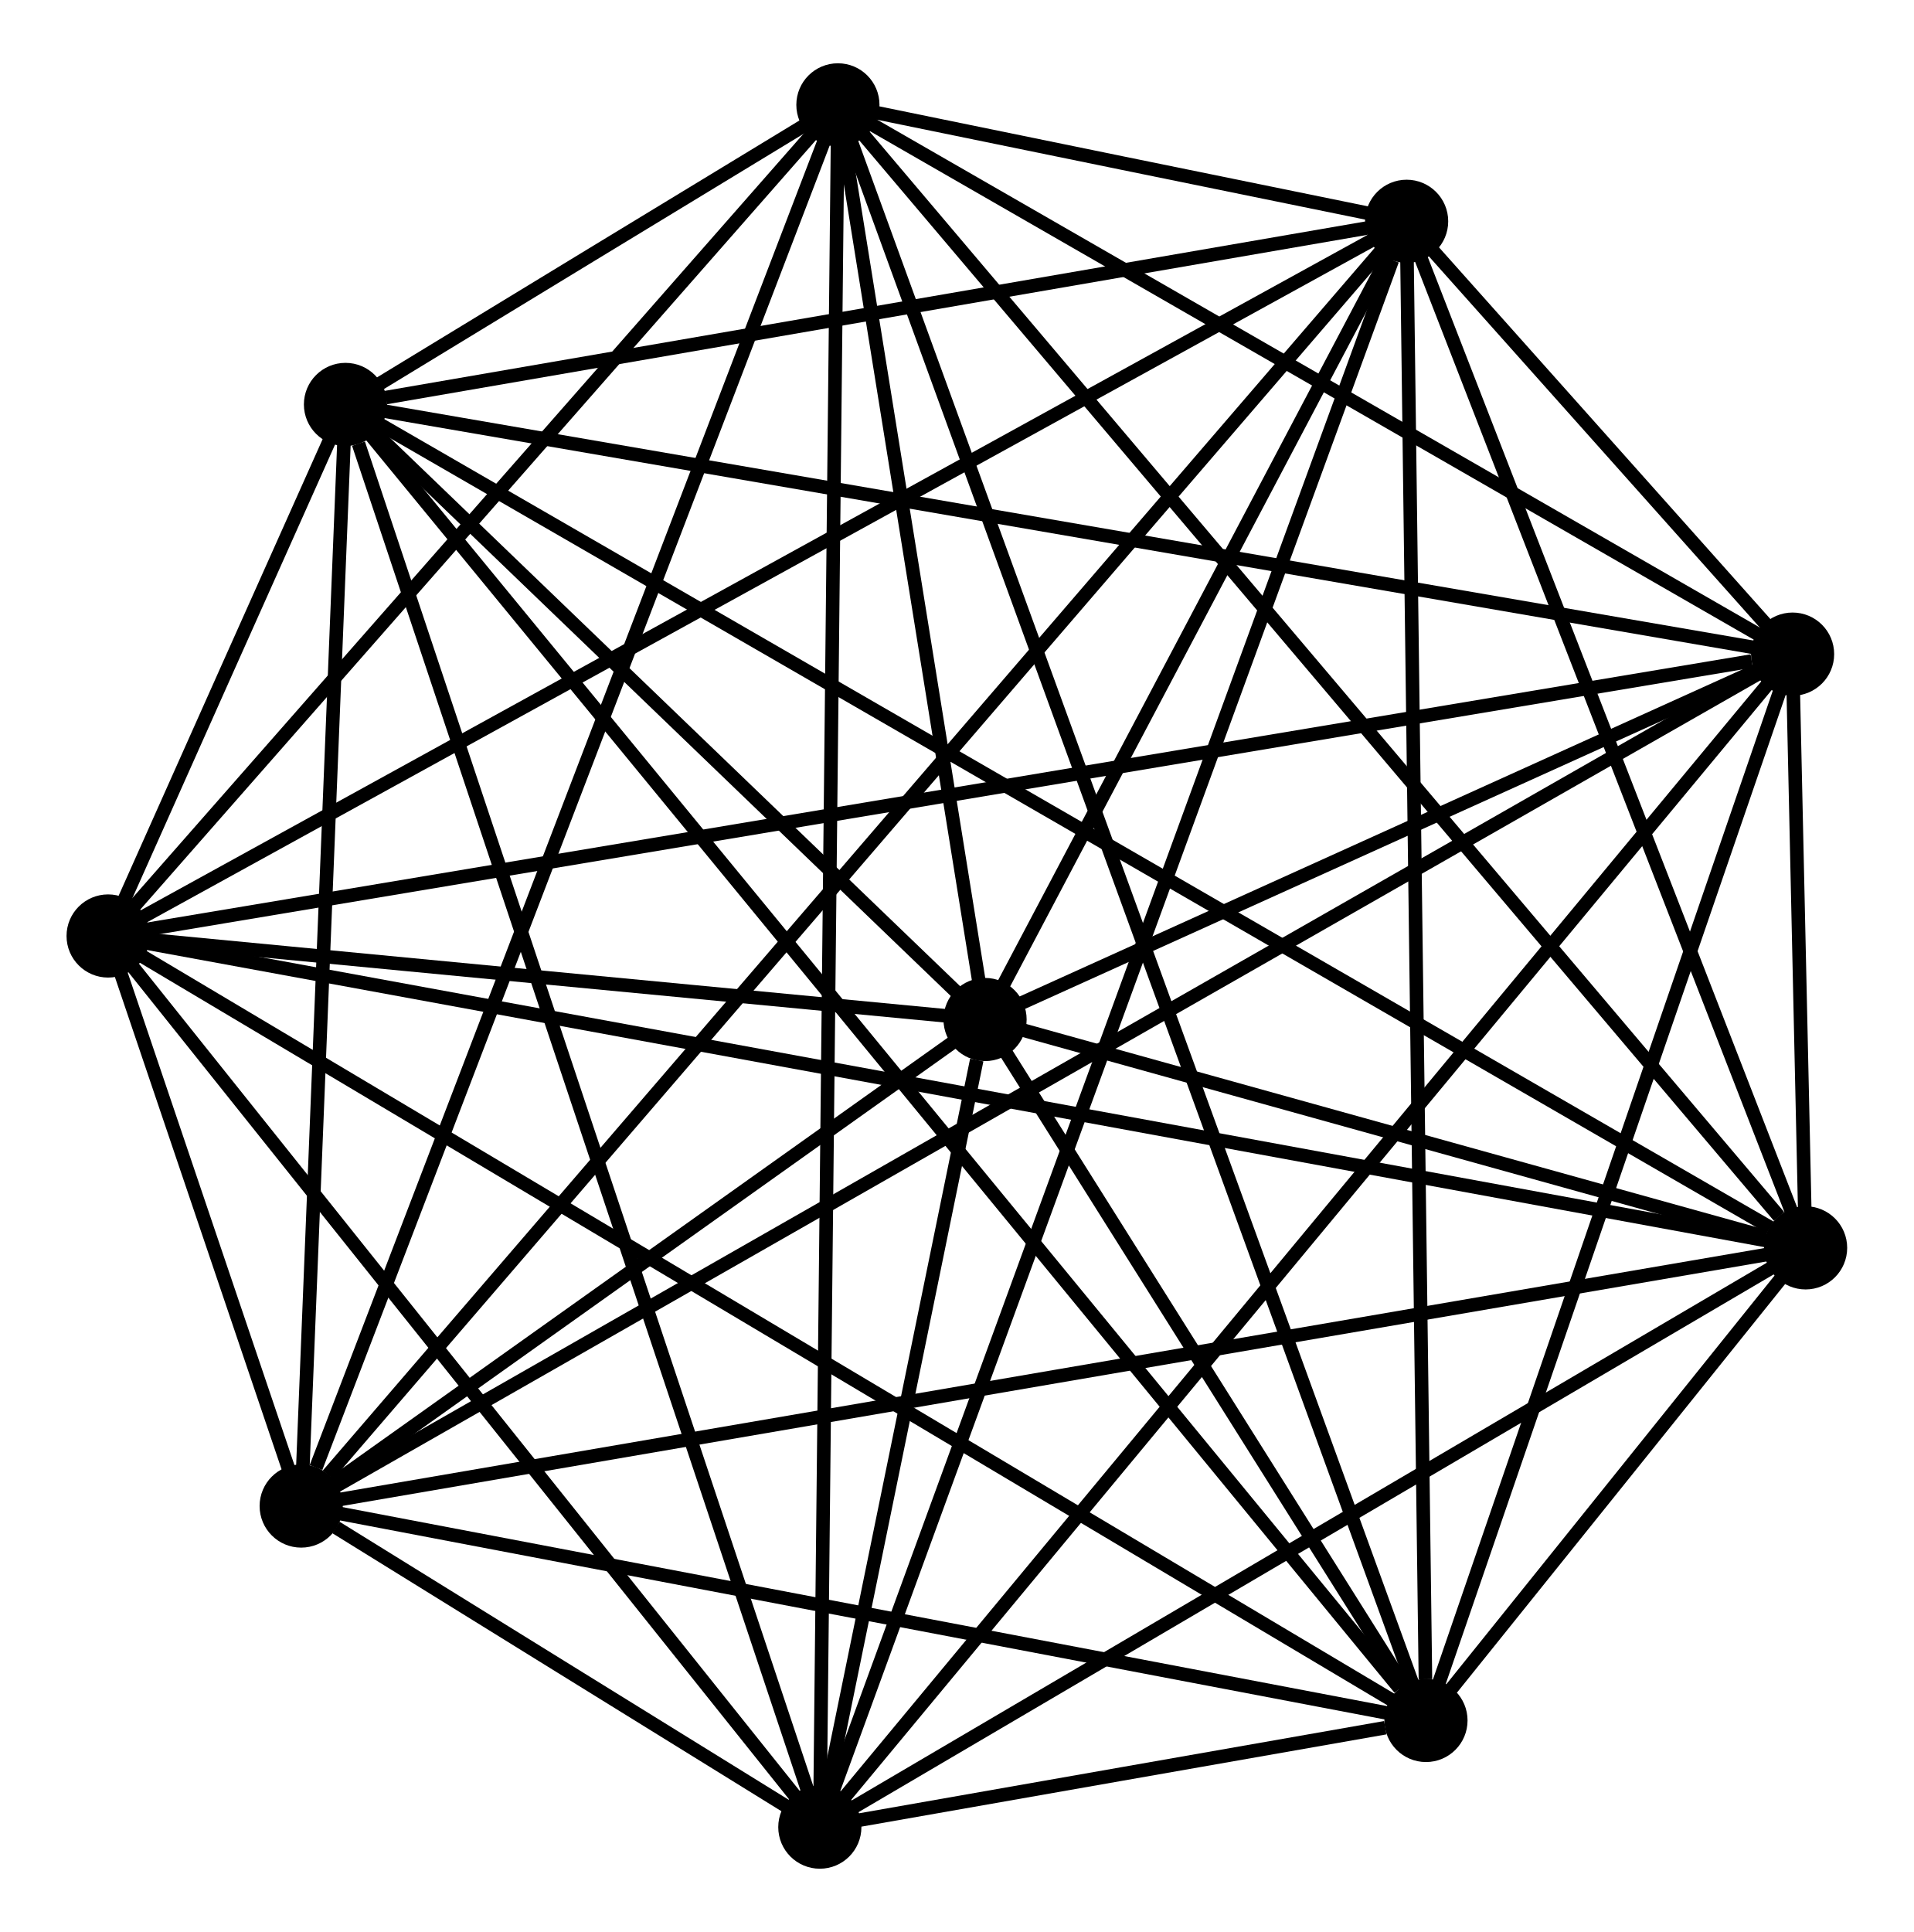
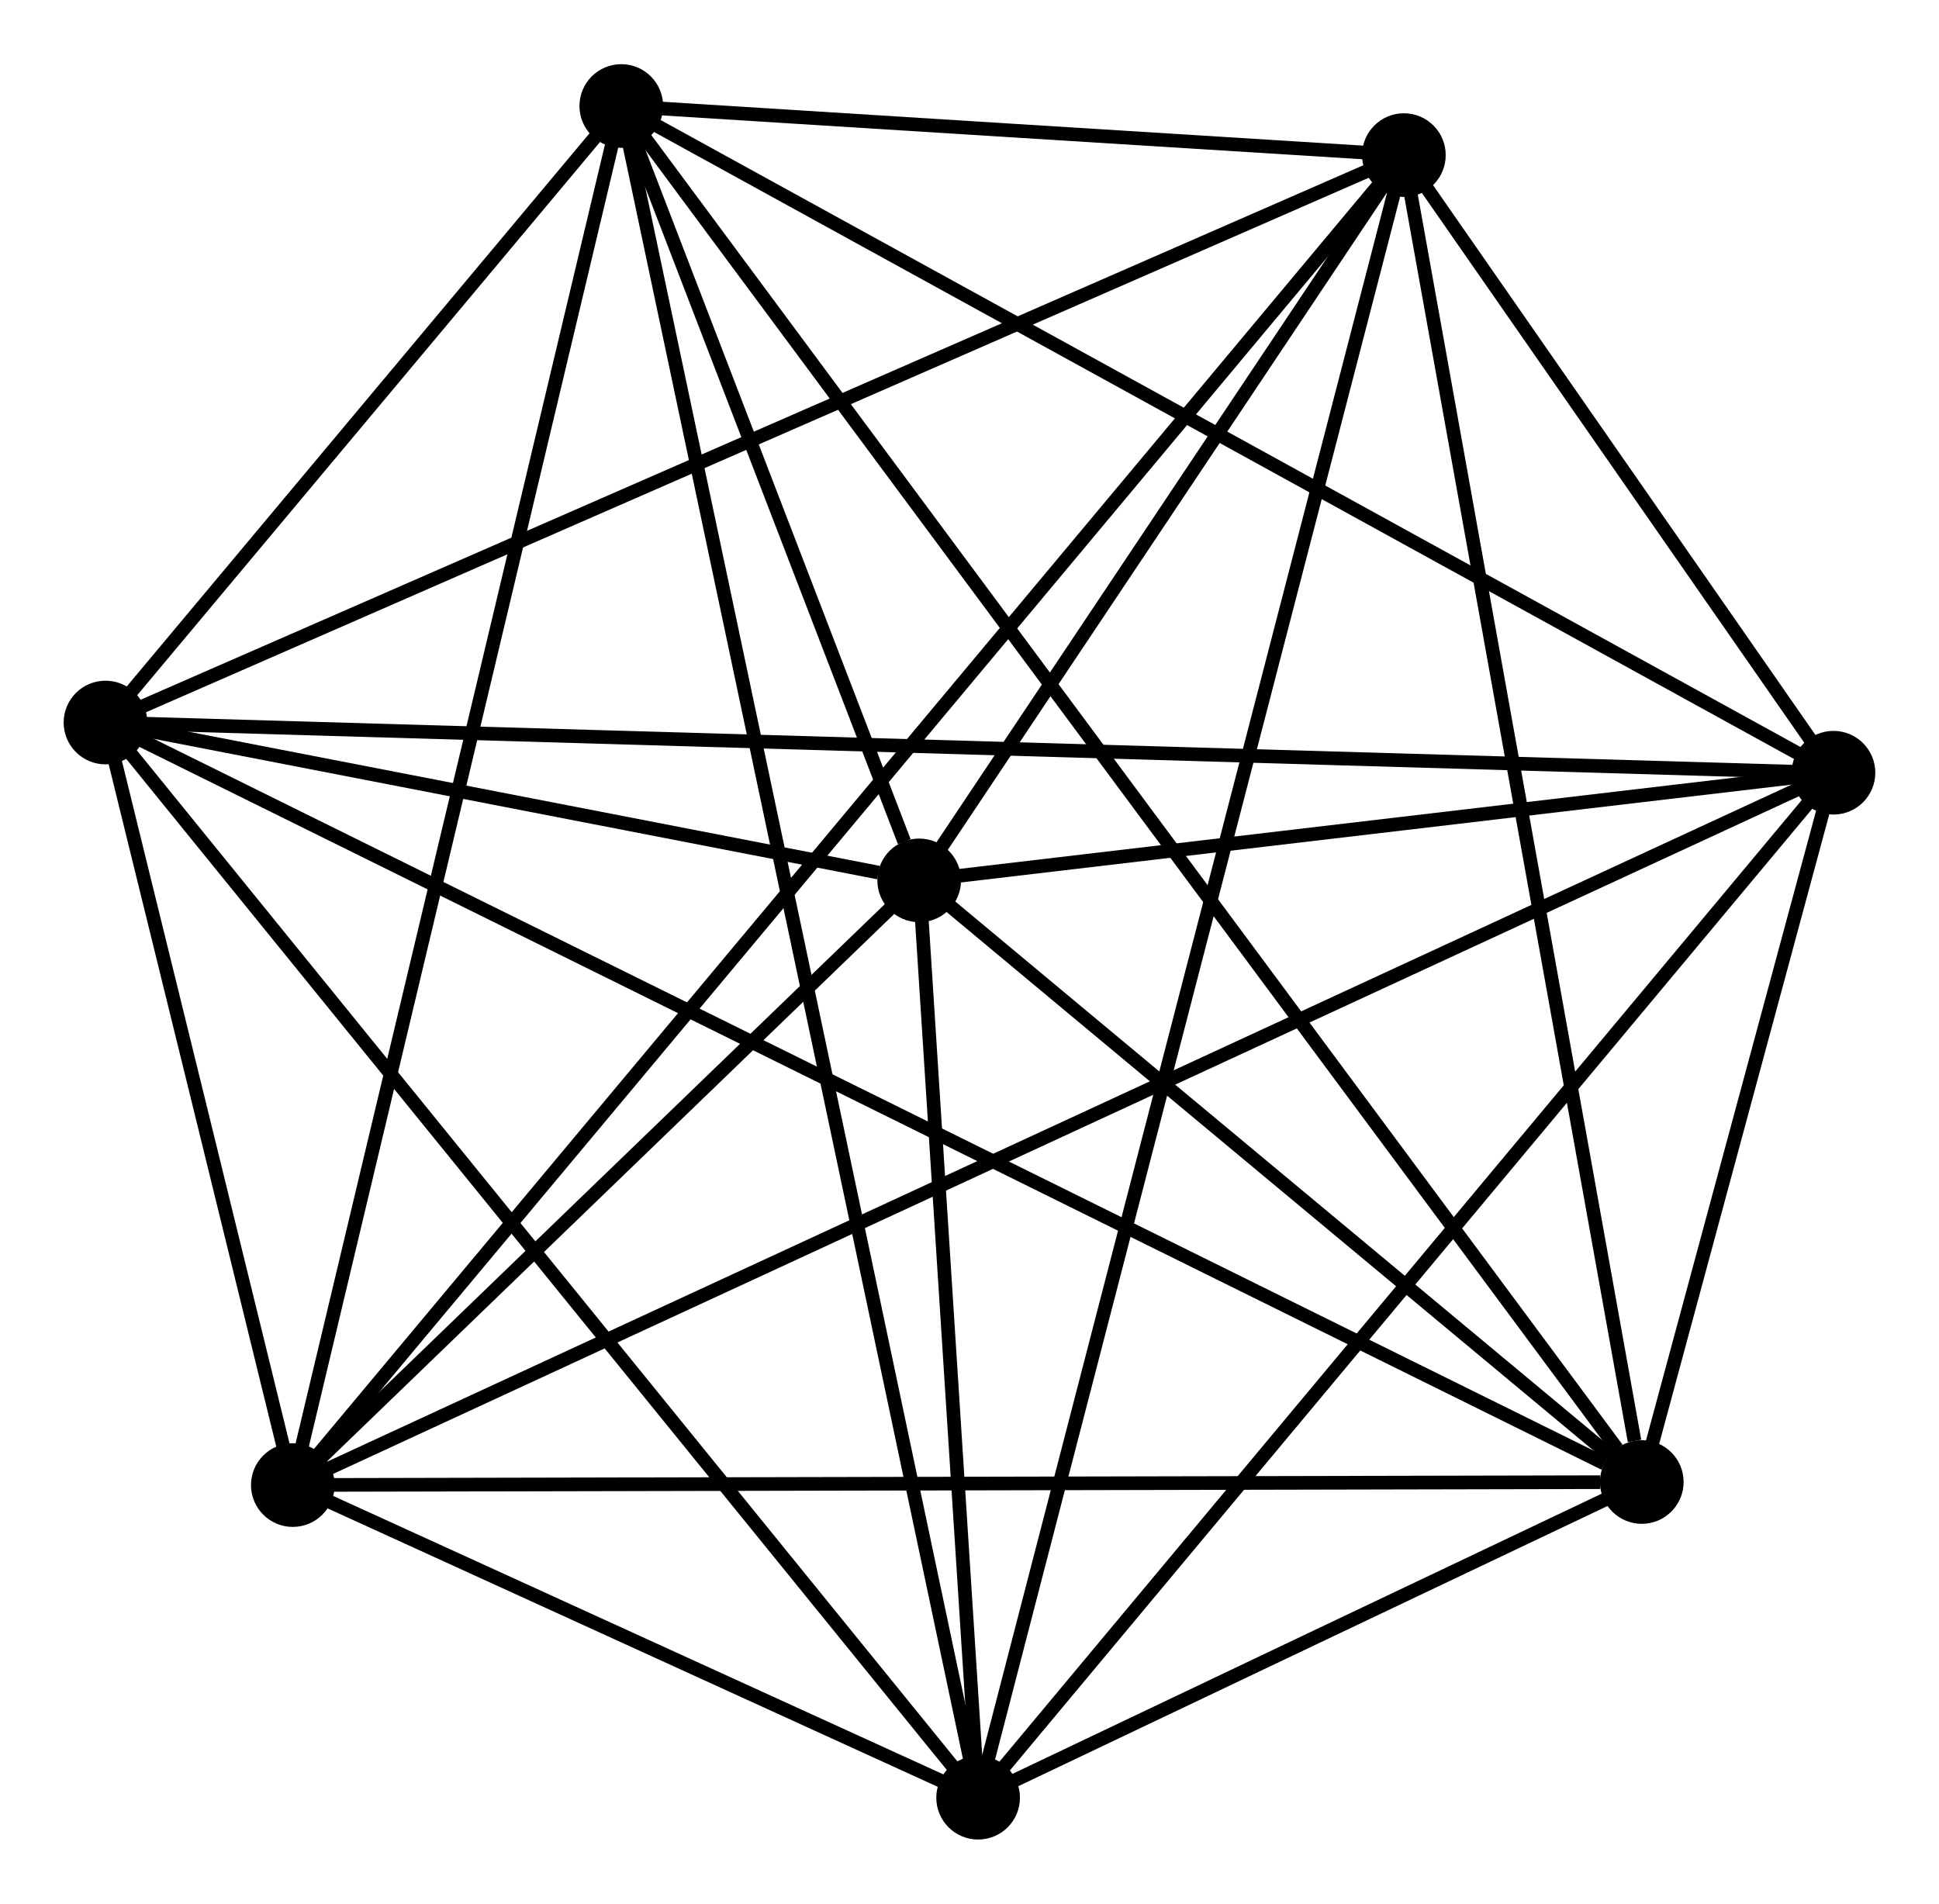
- <svg xmlns="http://www.w3.org/2000/svg" width="106pt" height="107pt" viewBox="0.00 0.00 105.50 106.86">
-   <g id="graph0" class="graph" transform="scale(1 1) rotate(0) translate(4 102.86)">
-     <polygon fill="transparent" stroke="none" points="-4,4 -4,-102.86 101.5,-102.86 101.5,4 -4,4" />
+ <svg xmlns="http://www.w3.org/2000/svg" width="55pt" height="54pt" viewBox="0.00 0.00 55.03 54.00">
+   <g id="graph0" class="graph" transform="scale(0.516171 0.516171) rotate(0) translate(4 100.62)">
    <g id="node1" class="node">
-       <ellipse fill="black" stroke="black" cx="1.8" cy="-51.09" rx="1.8" ry="1.8" />
+       <ellipse fill="black" stroke="black" cx="1.8" cy="-60.92" rx="1.8" ry="1.8" />
    </g>
    <g id="node2" class="node">
-       <ellipse fill="black" stroke="black" cx="94.98" cy="-66.68" rx="1.8" ry="1.8" />
+       <ellipse fill="black" stroke="black" cx="96.81" cy="-58.16" rx="1.8" ry="1.8" />
    </g>
    <g id="edge1" class="edge">
-       <path fill="none" stroke="black" stroke-width="0.75" d="M3.75,-51.42C15.77,-53.43 79.83,-64.14 92.72,-66.3" />
+       <path fill="none" stroke="black" stroke-width="0.75" d="M3.78,-60.86C16.15,-60.5 82.5,-58.57 94.83,-58.21" />
    </g>
    <g id="node3" class="node">
-       <ellipse fill="black" stroke="black" cx="41.17" cy="-1.8" rx="1.8" ry="1.8" />
+       <ellipse fill="black" stroke="black" cx="49.78" cy="-1.8" rx="1.8" ry="1.8" />
    </g>
    <g id="edge2" class="edge">
-       <path fill="none" stroke="black" stroke-width="0.75" d="M3.11,-49.45C9.09,-41.97 33.74,-11.1 39.82,-3.5" />
+       <path fill="none" stroke="black" stroke-width="0.75" d="M3.18,-59.22C10.19,-50.58 41.68,-11.78 48.48,-3.4" />
    </g>
    <g id="node4" class="node">
-       <ellipse fill="black" stroke="black" cx="42.17" cy="-97.06" rx="1.8" ry="1.8" />
+       <ellipse fill="black" stroke="black" cx="30.16" cy="-94.82" rx="1.8" ry="1.8" />
    </g>
    <g id="edge3" class="edge">
-       <path fill="none" stroke="black" stroke-width="0.75" d="M3.14,-52.62C9.27,-59.6 34.56,-88.39 40.78,-95.48" />
+       <path fill="none" stroke="black" stroke-width="0.75" d="M3.02,-62.38C7.6,-67.85 23.77,-87.18 28.71,-93.09" />
    </g>
    <g id="node5" class="node">
-       <ellipse fill="black" stroke="black" cx="73.63" cy="-90.62" rx="1.8" ry="1.8" />
+       <ellipse fill="black" stroke="black" cx="73.19" cy="-92.12" rx="1.8" ry="1.8" />
    </g>
    <g id="edge4" class="edge">
-       <path fill="none" stroke="black" stroke-width="0.75" d="M3.58,-52.07C13.43,-57.49 61.3,-83.84 71.65,-89.54" />
+       <path fill="none" stroke="black" stroke-width="0.75" d="M3.86,-61.82C14.28,-66.38 61.13,-86.85 71.25,-91.28" />
    </g>
    <g id="node6" class="node">
-       <ellipse fill="black" stroke="black" cx="14.93" cy="-80.49" rx="1.8" ry="1.8" />
+       <ellipse fill="black" stroke="black" cx="46.54" cy="-52.24" rx="1.8" ry="1.8" />
    </g>
    <g id="edge5" class="edge">
-       <path fill="none" stroke="black" stroke-width="0.75" d="M2.66,-53.02C5.03,-58.34 11.65,-73.15 14.05,-78.51" />
+       <path fill="none" stroke="black" stroke-width="0.75" d="M3.96,-60.5C11.5,-59.04 36.63,-54.16 44.3,-52.67" />
    </g>
    <g id="node7" class="node">
-       <ellipse fill="black" stroke="black" cx="12.48" cy="-19.56" rx="1.8" ry="1.8" />
+       <ellipse fill="black" stroke="black" cx="12.1" cy="-18.99" rx="1.8" ry="1.8" />
    </g>
    <g id="edge6" class="edge">
-       <path fill="none" stroke="black" stroke-width="0.75" d="M2.5,-49.03C4.43,-43.33 9.81,-27.44 11.76,-21.68" />
+       <path fill="none" stroke="black" stroke-width="0.75" d="M2.24,-59.12C3.91,-52.35 9.78,-28.44 11.57,-21.13" />
    </g>
    <g id="node8" class="node">
-       <ellipse fill="black" stroke="black" cx="95.7" cy="-33.84" rx="1.8" ry="1.8" />
+       <ellipse fill="black" stroke="black" cx="86.27" cy="-19.16" rx="1.8" ry="1.8" />
    </g>
    <g id="edge7" class="edge">
-       <path fill="none" stroke="black" stroke-width="0.75" d="M3.76,-50.73C15.98,-48.49 81.56,-36.44 93.75,-34.2" />
-     </g>
-     <g id="node9" class="node">
-       <ellipse fill="black" stroke="black" cx="50.31" cy="-46.47" rx="1.8" ry="1.8" />
+       <path fill="none" stroke="black" stroke-width="0.75" d="M3.56,-60.05C14.46,-54.66 72.54,-25.95 84.22,-20.17" />
    </g>
    <g id="edge8" class="edge">
-       <path fill="none" stroke="black" stroke-width="0.75" d="M3.88,-50.9C11.86,-50.13 40.41,-47.41 48.29,-46.66" />
-     </g>
-     <g id="node10" class="node">
-       <ellipse fill="black" stroke="black" cx="74.7" cy="-7.7" rx="1.8" ry="1.8" />
+       <path fill="none" stroke="black" stroke-width="0.75" d="M95.64,-56.76C89.19,-49.03 57.86,-11.47 51.08,-3.35" />
    </g>
    <g id="edge9" class="edge">
-       <path fill="none" stroke="black" stroke-width="0.75" d="M3.6,-50.02C13.69,-44.02 63.04,-14.64 72.96,-8.74" />
+       <path fill="none" stroke="black" stroke-width="0.75" d="M94.88,-59.21C85.15,-64.57 41.41,-88.63 31.96,-93.82" />
    </g>
    <g id="edge10" class="edge">
-       <path fill="none" stroke="black" stroke-width="0.75" d="M93.65,-65.07C86.14,-56.02 49.14,-11.41 42.27,-3.13" />
+       <path fill="none" stroke="black" stroke-width="0.75" d="M95.54,-59.98C91.4,-65.93 78.33,-84.72 74.35,-90.45" />
    </g>
    <g id="edge11" class="edge">
-       <path fill="none" stroke="black" stroke-width="0.75" d="M93.22,-67.69C85.2,-72.3 52.13,-91.33 43.99,-96.01" />
+       <path fill="none" stroke="black" stroke-width="0.75" d="M94.65,-57.9C86.38,-56.93 56.79,-53.44 48.64,-52.48" />
    </g>
    <g id="edge12" class="edge">
-       <path fill="none" stroke="black" stroke-width="0.75" d="M93.58,-68.25C89.72,-72.58 78.96,-84.64 75.06,-89.02" />
+       <path fill="none" stroke="black" stroke-width="0.75" d="M95.04,-57.34C84.11,-52.28 25.87,-25.36 14.15,-19.94" />
    </g>
    <g id="edge13" class="edge">
-       <path fill="none" stroke="black" stroke-width="0.75" d="M93,-67.02C82.02,-68.91 28.67,-78.12 17.13,-80.11" />
+       <path fill="none" stroke="black" stroke-width="0.75" d="M96.24,-56.06C94.39,-49.22 88.57,-27.65 86.79,-21.08" />
    </g>
    <g id="edge14" class="edge">
-       <path fill="none" stroke="black" stroke-width="0.75" d="M93.25,-65.69C82.52,-59.56 24.9,-26.65 14.19,-20.54" />
+       <path fill="none" stroke="black" stroke-width="0.75" d="M49.37,-3.74C46.82,-15.85 33.11,-80.81 30.56,-92.88" />
    </g>
    <g id="edge15" class="edge">
-       <path fill="none" stroke="black" stroke-width="0.75" d="M95.02,-64.52C95.15,-58.59 95.52,-42.04 95.65,-36.05" />
+       <path fill="none" stroke="black" stroke-width="0.75" d="M50.27,-3.69C53.29,-15.34 69.38,-77.44 72.62,-89.93" />
    </g>
    <g id="edge16" class="edge">
-       <path fill="none" stroke="black" stroke-width="0.75" d="M93.06,-65.81C85.71,-62.48 59.42,-50.59 52.17,-47.31" />
+       <path fill="none" stroke="black" stroke-width="0.75" d="M49.64,-3.97C49.11,-12.26 47.2,-41.95 46.68,-50.13" />
    </g>
    <g id="edge17" class="edge">
-       <path fill="none" stroke="black" stroke-width="0.75" d="M94.3,-64.71C91.22,-55.76 78.52,-18.82 75.4,-9.73" />
+       <path fill="none" stroke="black" stroke-width="0.75" d="M47.76,-2.72C41.15,-5.74 20.3,-15.25 13.95,-18.15" />
    </g>
    <g id="edge18" class="edge">
-       <path fill="none" stroke="black" stroke-width="0.75" d="M41.19,-3.79C41.32,-16.19 42.02,-82.71 42.15,-95.08" />
+       <path fill="none" stroke="black" stroke-width="0.75" d="M51.74,-2.73C58.14,-5.78 78.32,-15.38 84.48,-18.3" />
    </g>
    <g id="edge19" class="edge">
-       <path fill="none" stroke="black" stroke-width="0.75" d="M41.85,-3.66C46.04,-15.12 68.35,-76.18 72.84,-88.47" />
+       <path fill="none" stroke="black" stroke-width="0.75" d="M32.23,-94.69C39.48,-94.23 63.65,-92.72 71.03,-92.26" />
    </g>
    <g id="edge20" class="edge">
-       <path fill="none" stroke="black" stroke-width="0.75" d="M40.52,-3.75C36.92,-14.54 19.43,-66.98 15.65,-78.32" />
+       <path fill="none" stroke="black" stroke-width="0.75" d="M30.95,-92.76C33.71,-85.59 42.91,-61.67 45.72,-54.37" />
    </g>
    <g id="edge21" class="edge">
-       <path fill="none" stroke="black" stroke-width="0.75" d="M39.29,-2.97C34.1,-6.18 19.65,-15.12 14.41,-18.37" />
+       <path fill="none" stroke="black" stroke-width="0.75" d="M29.63,-92.63C27,-81.56 15.15,-31.8 12.58,-21.04" />
    </g>
    <g id="edge22" class="edge">
-       <path fill="none" stroke="black" stroke-width="0.75" d="M42.98,-2.87C51.26,-7.73 85.41,-27.8 93.82,-32.74" />
+       <path fill="none" stroke="black" stroke-width="0.75" d="M31.33,-93.24C38.57,-83.48 77.15,-31.46 84.91,-20.99" />
    </g>
    <g id="edge23" class="edge">
-       <path fill="none" stroke="black" stroke-width="0.75" d="M41.61,-3.95C43.15,-11.48 48.28,-36.57 49.85,-44.23" />
+       <path fill="none" stroke="black" stroke-width="0.75" d="M72.04,-90.41C67.66,-83.85 51.98,-60.37 47.65,-53.9" />
    </g>
    <g id="edge24" class="edge">
-       <path fill="none" stroke="black" stroke-width="0.75" d="M43.37,-2.19C49.43,-3.25 66.32,-6.23 72.45,-7.3" />
+       <path fill="none" stroke="black" stroke-width="0.75" d="M71.91,-90.6C63.96,-81.08 21.29,-30 13.36,-20.51" />
    </g>
    <g id="edge25" class="edge">
-       <path fill="none" stroke="black" stroke-width="0.75" d="M44.24,-96.64C49.92,-95.47 65.77,-92.23 71.51,-91.06" />
+       <path fill="none" stroke="black" stroke-width="0.75" d="M73.56,-90.02C75.46,-79.46 83.91,-32.32 85.87,-21.42" />
    </g>
    <g id="edge26" class="edge">
-       <path fill="none" stroke="black" stroke-width="0.75" d="M40.39,-95.97C35.46,-92.98 21.73,-84.63 16.76,-81.6" />
+       <path fill="none" stroke="black" stroke-width="0.75" d="M45.06,-50.81C39.39,-45.34 19.12,-25.77 13.53,-20.38" />
    </g>
    <g id="edge27" class="edge">
-       <path fill="none" stroke="black" stroke-width="0.75" d="M41.44,-95.14C37.37,-84.51 17.58,-32.86 13.3,-21.69" />
+       <path fill="none" stroke="black" stroke-width="0.75" d="M48.25,-50.82C54.78,-45.37 78.17,-25.91 84.62,-20.54" />
    </g>
    <g id="edge28" class="edge">
-       <path fill="none" stroke="black" stroke-width="0.75" d="M43.5,-95.5C50.84,-86.83 86.51,-44.7 94.23,-35.58" />
-     </g>
-     <g id="edge29" class="edge">
-       <path fill="none" stroke="black" stroke-width="0.75" d="M42.52,-94.88C43.86,-86.56 48.65,-56.79 49.97,-48.58" />
-     </g>
-     <g id="edge30" class="edge">
-       <path fill="none" stroke="black" stroke-width="0.75" d="M42.85,-95.19C47.09,-83.56 69.8,-21.16 74.02,-9.56" />
-     </g>
-     <g id="edge31" class="edge">
-       <path fill="none" stroke="black" stroke-width="0.75" d="M71.4,-90.24C62.1,-88.63 26.46,-82.48 17.16,-80.87" />
-     </g>
-     <g id="edge32" class="edge">
-       <path fill="none" stroke="black" stroke-width="0.75" d="M72.35,-89.14C64.46,-79.97 22.42,-31.11 13.96,-21.28" />
-     </g>
-     <g id="edge33" class="edge">
-       <path fill="none" stroke="black" stroke-width="0.75" d="M74.36,-88.74C77.71,-80.11 91.54,-44.55 94.94,-35.8" />
-     </g>
-     <g id="edge34" class="edge">
-       <path fill="none" stroke="black" stroke-width="0.75" d="M72.62,-88.73C68.79,-81.46 55.07,-55.47 51.28,-48.31" />
-     </g>
-     <g id="edge35" class="edge">
-       <path fill="none" stroke="black" stroke-width="0.75" d="M73.65,-88.58C73.8,-77.2 74.51,-21.94 74.67,-9.98" />
-     </g>
-     <g id="edge36" class="edge">
-       <path fill="none" stroke="black" stroke-width="0.75" d="M14.85,-78.46C14.48,-69.21 12.94,-31.05 12.57,-21.66" />
-     </g>
-     <g id="edge37" class="edge">
-       <path fill="none" stroke="black" stroke-width="0.75" d="M16.62,-79.51C27.04,-73.49 82.57,-41.43 93.74,-34.97" />
-     </g>
-     <g id="edge38" class="edge">
-       <path fill="none" stroke="black" stroke-width="0.75" d="M16.45,-79.03C22.27,-73.43 43.09,-53.41 48.83,-47.89" />
-     </g>
-     <g id="edge39" class="edge">
-       <path fill="none" stroke="black" stroke-width="0.75" d="M16.18,-78.97C23.89,-69.58 64.98,-19.53 73.25,-9.47" />
-     </g>
-     <g id="edge40" class="edge">
-       <path fill="none" stroke="black" stroke-width="0.75" d="M14.54,-19.91C26.05,-21.89 82.39,-31.56 93.72,-33.5" />
-     </g>
-     <g id="edge41" class="edge">
-       <path fill="none" stroke="black" stroke-width="0.75" d="M14.11,-20.72C20.33,-25.14 42.59,-40.98 48.73,-45.35" />
-     </g>
-     <g id="edge42" class="edge">
-       <path fill="none" stroke="black" stroke-width="0.75" d="M14.55,-19.16C24,-17.36 62.96,-9.94 72.56,-8.11" />
-     </g>
-     <g id="edge43" class="edge">
-       <path fill="none" stroke="black" stroke-width="0.75" d="M93.51,-34.45C85.72,-36.62 59.41,-43.94 52.17,-45.95" />
-     </g>
-     <g id="edge44" class="edge">
-       <path fill="none" stroke="black" stroke-width="0.75" d="M94.32,-32.13C90.53,-27.4 79.94,-14.23 76.11,-9.46" />
-     </g>
-     <g id="edge45" class="edge">
-       <path fill="none" stroke="black" stroke-width="0.75" d="M51.36,-44.8C55.37,-38.43 69.72,-15.61 73.68,-9.32" />
+       <path fill="none" stroke="black" stroke-width="0.75" d="M14.24,-19C24.97,-19.02 72.9,-19.13 83.98,-19.15" />
    </g>
  </g>
</svg>
